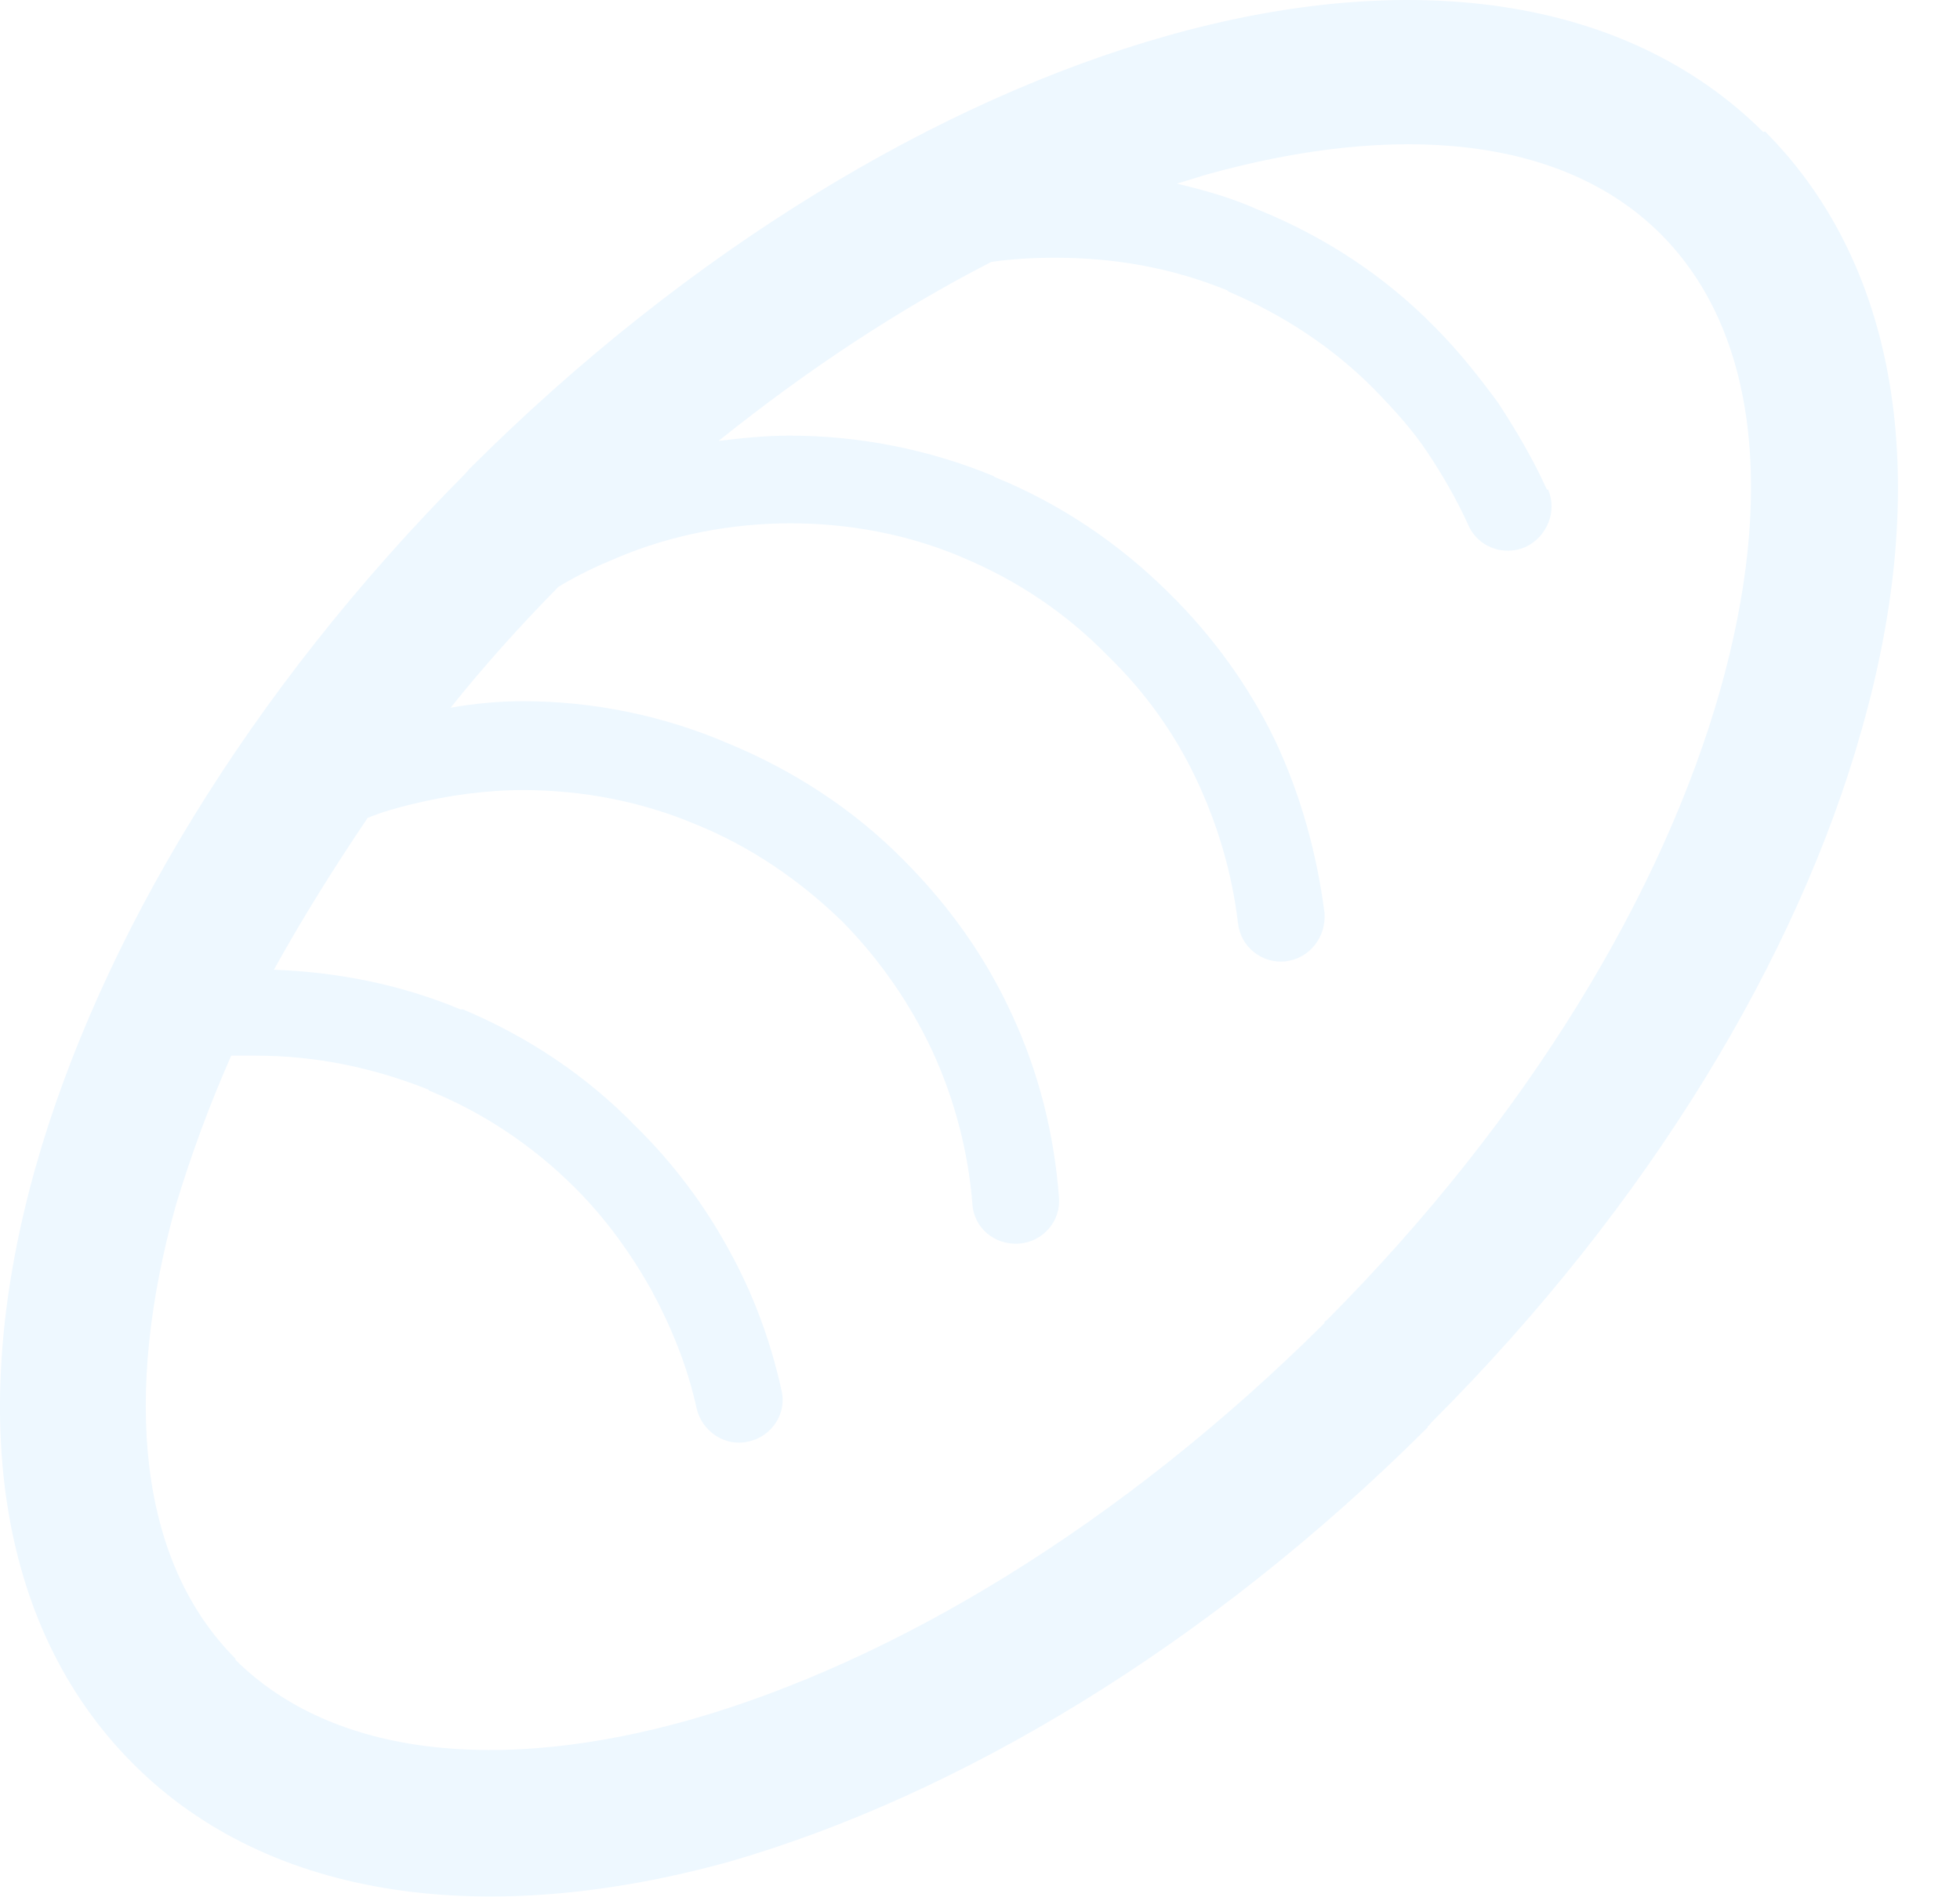
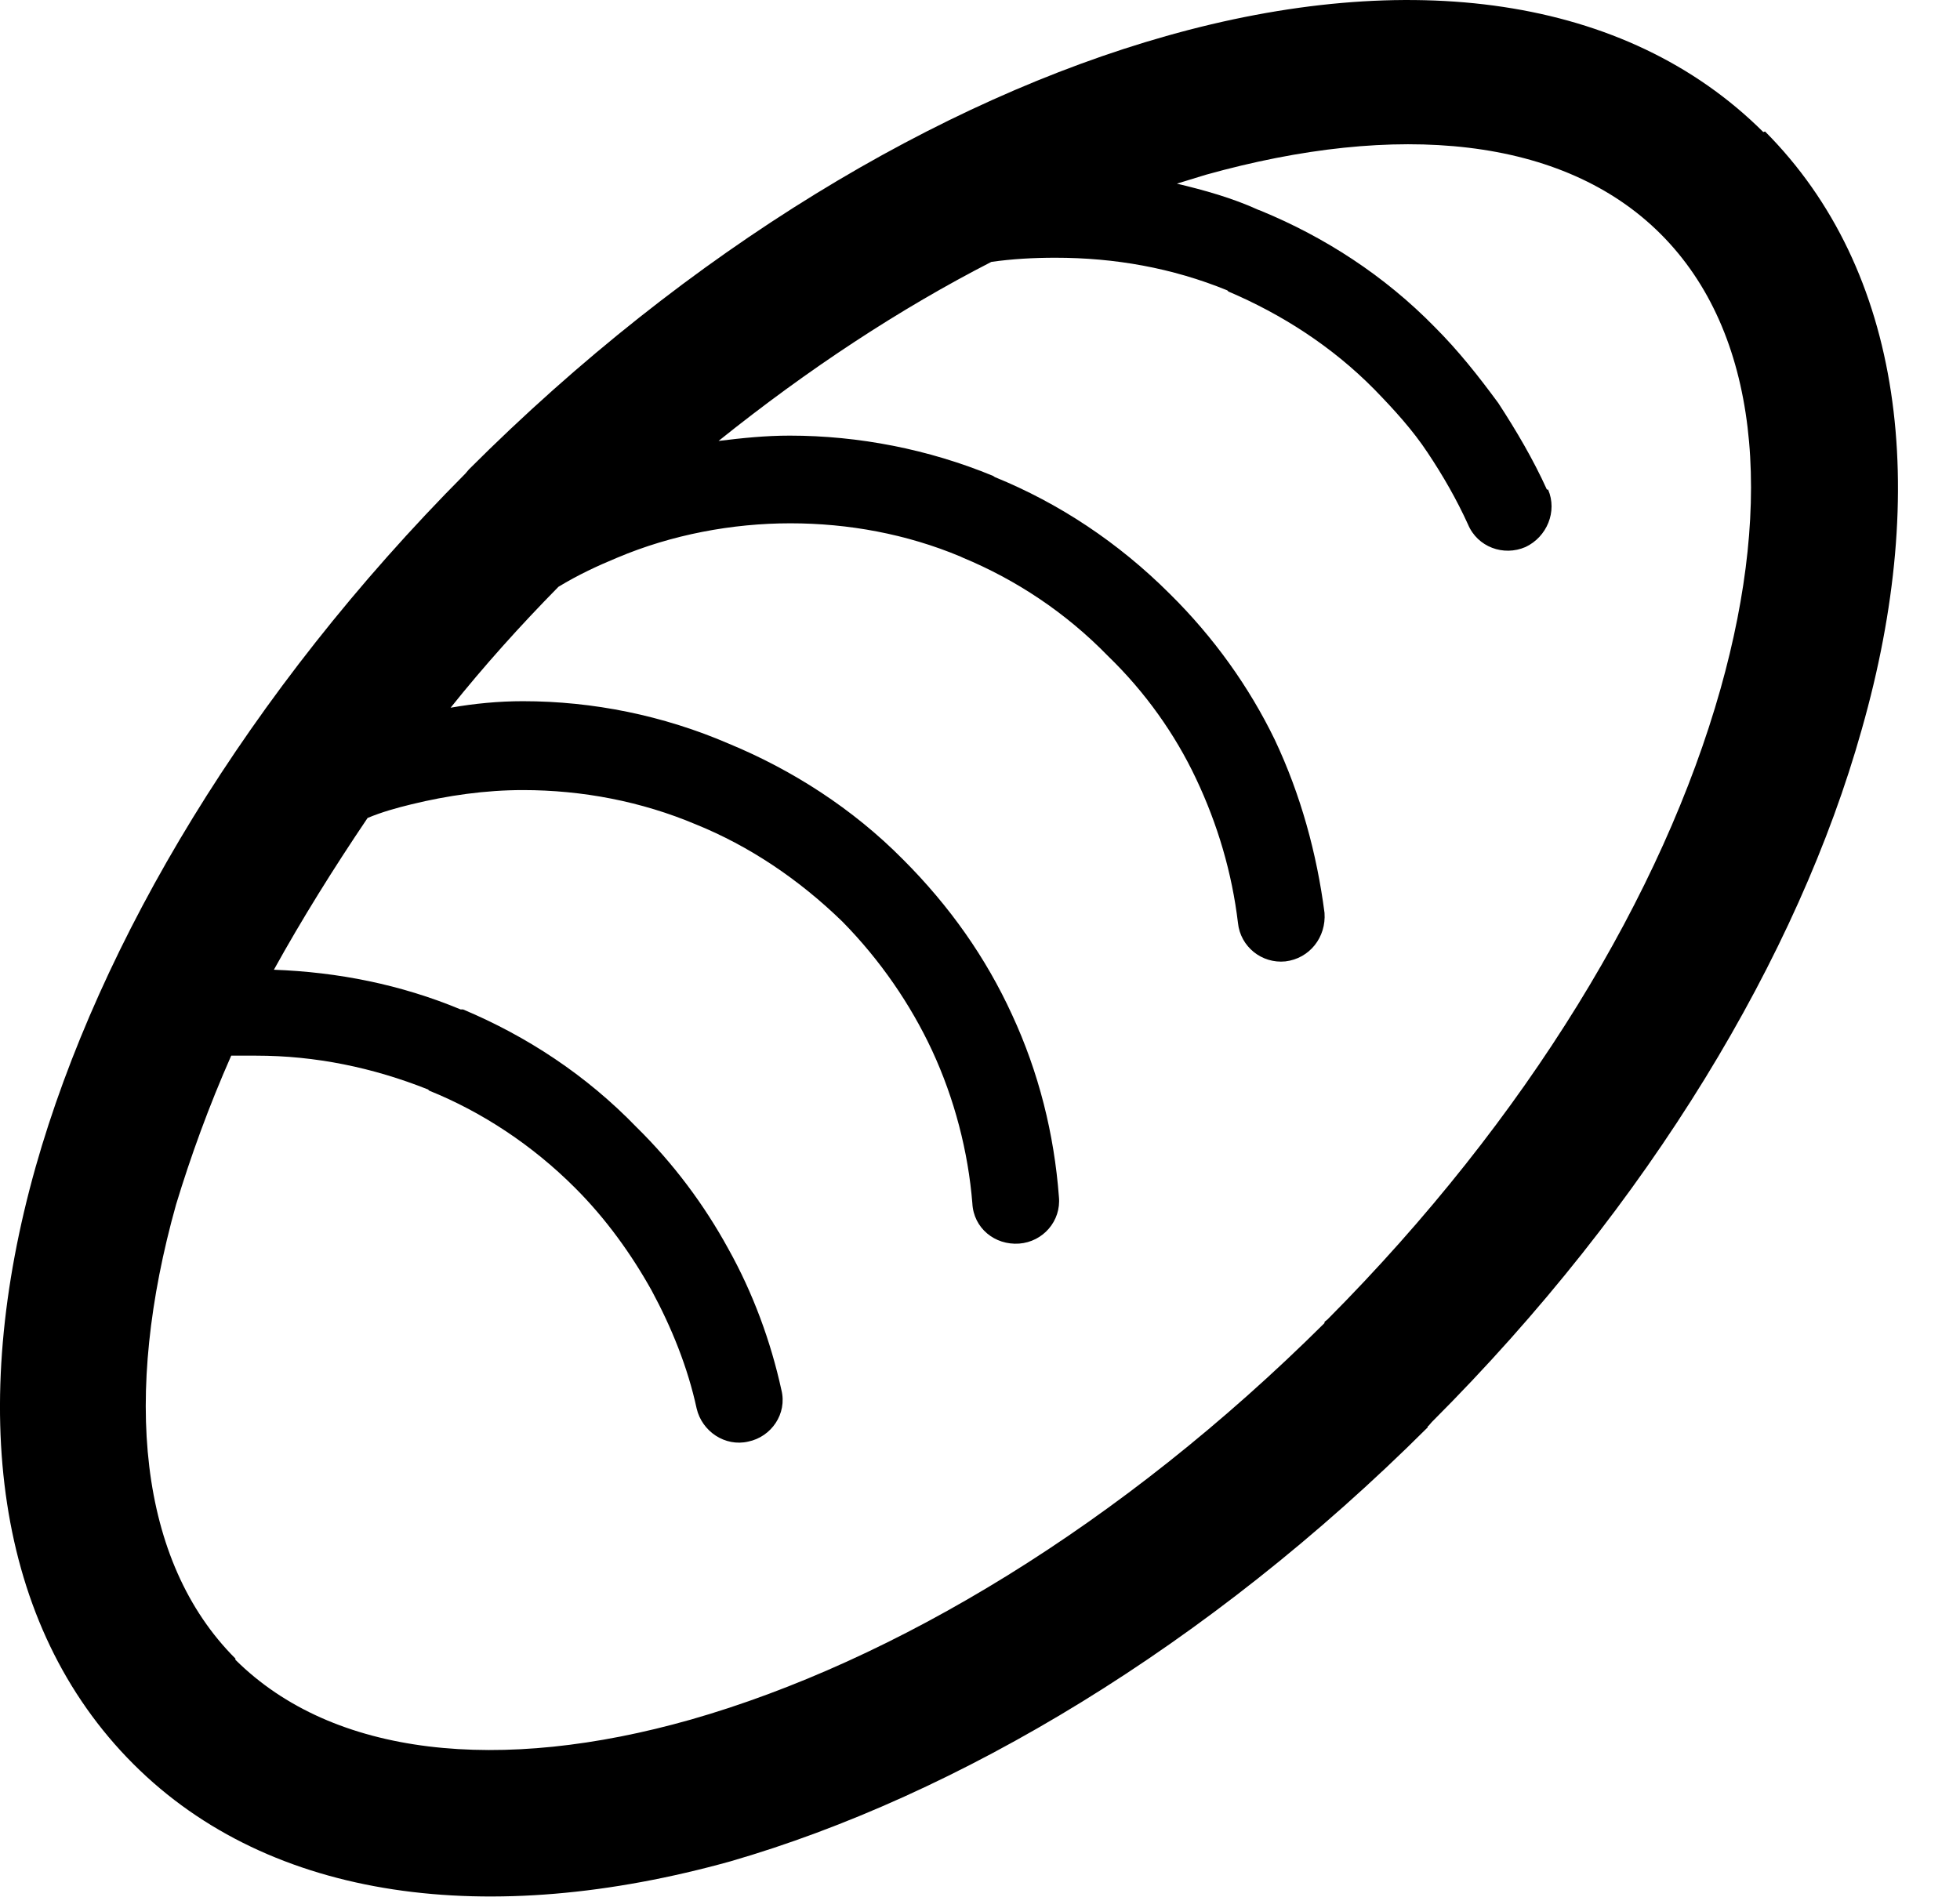
<svg xmlns="http://www.w3.org/2000/svg" width="31" height="30" viewBox="0 0 31 30" fill="none">
-   <path d="M24.485 7.744C24.635 8.091 24.466 8.494 24.128 8.653C23.781 8.804 23.369 8.654 23.219 8.297C23.04 7.903 22.825 7.528 22.581 7.162C22.346 6.806 22.056 6.487 21.737 6.159C21.062 5.475 20.265 4.968 19.43 4.612L19.411 4.593C18.539 4.237 17.63 4.077 16.692 4.077C16.345 4.077 16.007 4.096 15.679 4.143C14.235 4.884 12.791 5.831 11.365 6.975C11.75 6.928 12.106 6.891 12.491 6.891C13.579 6.891 14.685 7.106 15.707 7.528L15.735 7.547C16.748 7.96 17.686 8.579 18.502 9.394C19.196 10.079 19.758 10.867 20.162 11.701C20.574 12.573 20.827 13.502 20.949 14.44C20.977 14.824 20.715 15.162 20.33 15.208C19.955 15.246 19.618 14.974 19.58 14.599C19.486 13.811 19.261 13.042 18.914 12.311C18.586 11.617 18.117 10.951 17.526 10.379C16.851 9.685 16.064 9.169 15.229 8.822L15.191 8.804C14.338 8.447 13.419 8.278 12.5 8.278C11.581 8.278 10.625 8.457 9.762 8.822C9.443 8.954 9.143 9.094 8.833 9.282C8.224 9.901 7.652 10.538 7.127 11.195C7.502 11.129 7.886 11.092 8.271 11.092C9.377 11.092 10.493 11.317 11.534 11.767C12.528 12.179 13.485 12.789 14.282 13.595C15.023 14.336 15.595 15.152 16.007 16.052C16.429 16.962 16.673 17.937 16.748 18.931C16.786 19.316 16.495 19.644 16.12 19.672C15.735 19.7 15.398 19.428 15.379 19.034C15.313 18.219 15.098 17.384 14.741 16.615C14.404 15.893 13.925 15.19 13.325 14.58C12.631 13.905 11.844 13.38 11.009 13.042C10.146 12.677 9.209 12.498 8.271 12.498C7.68 12.498 7.08 12.583 6.508 12.723C6.273 12.78 6.039 12.845 5.814 12.939C5.27 13.745 4.773 14.543 4.332 15.34C5.345 15.377 6.339 15.574 7.286 15.968H7.324C8.327 16.39 9.265 17 10.071 17.834C10.653 18.406 11.14 19.062 11.515 19.747C11.909 20.45 12.191 21.219 12.359 21.988C12.453 22.363 12.2 22.729 11.834 22.804C11.469 22.889 11.103 22.645 11.018 22.279C10.878 21.632 10.625 21.004 10.306 20.413C9.987 19.841 9.584 19.278 9.096 18.791C8.421 18.115 7.624 17.59 6.789 17.253L6.77 17.234C5.898 16.887 4.989 16.699 4.051 16.699C3.91 16.699 3.779 16.699 3.657 16.699C3.301 17.506 3.019 18.284 2.785 19.053C1.941 22.063 2.185 24.698 3.723 26.236V26.255C5.27 27.793 7.914 28.056 10.925 27.202C14.141 26.283 17.733 24.126 20.949 20.929V20.91L20.996 20.872C24.166 17.684 26.304 14.121 27.213 10.895C28.057 7.894 27.823 5.259 26.266 3.702C24.719 2.155 22.093 1.92 19.074 2.764L18.614 2.905C19.046 3.008 19.486 3.13 19.899 3.318L19.946 3.336C20.949 3.749 21.896 4.359 22.693 5.174C23.069 5.55 23.387 5.953 23.697 6.375C23.978 6.806 24.25 7.266 24.466 7.744H24.485ZM27.917 2.08C30.102 4.274 30.533 7.725 29.445 11.542C28.442 15.115 26.098 19.044 22.646 22.495L22.59 22.56H22.581V22.579C19.102 26.049 15.145 28.403 11.553 29.444C7.746 30.503 4.285 30.081 2.11 27.905C-0.085 25.711 -0.507 22.26 0.563 18.462C1.575 14.89 3.92 10.951 7.361 7.491L7.417 7.425C10.906 3.937 14.863 1.583 18.445 0.57C22.253 -0.508 25.704 -0.086 27.889 2.089L27.917 2.08Z" fill="#EEF8FF" />
+   <path d="M24.485 7.744C24.635 8.091 24.466 8.494 24.128 8.653C23.781 8.804 23.369 8.654 23.219 8.297C23.04 7.903 22.825 7.528 22.581 7.162C22.346 6.806 22.056 6.487 21.737 6.159C21.062 5.475 20.265 4.968 19.43 4.612L19.411 4.593C18.539 4.237 17.63 4.077 16.692 4.077C16.345 4.077 16.007 4.096 15.679 4.143C14.235 4.884 12.791 5.831 11.365 6.975C11.75 6.928 12.106 6.891 12.491 6.891C13.579 6.891 14.685 7.106 15.707 7.528L15.735 7.547C16.748 7.96 17.686 8.579 18.502 9.394C19.196 10.079 19.758 10.867 20.162 11.701C20.574 12.573 20.827 13.502 20.949 14.44C20.977 14.824 20.715 15.162 20.33 15.208C19.955 15.246 19.618 14.974 19.58 14.599C19.486 13.811 19.261 13.042 18.914 12.311C18.586 11.617 18.117 10.951 17.526 10.379C16.851 9.685 16.064 9.169 15.229 8.822L15.191 8.804C14.338 8.447 13.419 8.278 12.5 8.278C11.581 8.278 10.625 8.457 9.762 8.822C9.443 8.954 9.143 9.094 8.833 9.282C8.224 9.901 7.652 10.538 7.127 11.195C7.502 11.129 7.886 11.092 8.271 11.092C9.377 11.092 10.493 11.317 11.534 11.767C12.528 12.179 13.485 12.789 14.282 13.595C15.023 14.336 15.595 15.152 16.007 16.052C16.429 16.962 16.673 17.937 16.748 18.931C16.786 19.316 16.495 19.644 16.12 19.672C15.735 19.7 15.398 19.428 15.379 19.034C15.313 18.219 15.098 17.384 14.741 16.615C14.404 15.893 13.925 15.19 13.325 14.58C12.631 13.905 11.844 13.38 11.009 13.042C10.146 12.677 9.209 12.498 8.271 12.498C7.68 12.498 7.08 12.583 6.508 12.723C6.273 12.78 6.039 12.845 5.814 12.939C5.27 13.745 4.773 14.543 4.332 15.34C5.345 15.377 6.339 15.574 7.286 15.968H7.324C8.327 16.39 9.265 17 10.071 17.834C10.653 18.406 11.14 19.062 11.515 19.747C11.909 20.45 12.191 21.219 12.359 21.988C12.453 22.363 12.2 22.729 11.834 22.804C11.469 22.889 11.103 22.645 11.018 22.279C10.878 21.632 10.625 21.004 10.306 20.413C9.987 19.841 9.584 19.278 9.096 18.791C8.421 18.115 7.624 17.59 6.789 17.253L6.77 17.234C5.898 16.887 4.989 16.699 4.051 16.699C3.91 16.699 3.779 16.699 3.657 16.699C3.301 17.506 3.019 18.284 2.785 19.053C1.941 22.063 2.185 24.698 3.723 26.236V26.255C5.27 27.793 7.914 28.056 10.925 27.202C14.141 26.283 17.733 24.126 20.949 20.929V20.91L20.996 20.872C24.166 17.684 26.304 14.121 27.213 10.895C28.057 7.894 27.823 5.259 26.266 3.702C24.719 2.155 22.093 1.92 19.074 2.764L18.614 2.905C19.046 3.008 19.486 3.13 19.899 3.318L19.946 3.336C20.949 3.749 21.896 4.359 22.693 5.174C23.069 5.55 23.387 5.953 23.697 6.375C23.978 6.806 24.25 7.266 24.466 7.744H24.485ZM27.917 2.08C30.102 4.274 30.533 7.725 29.445 11.542C28.442 15.115 26.098 19.044 22.646 22.495L22.59 22.56H22.581V22.579C19.102 26.049 15.145 28.403 11.553 29.444C7.746 30.503 4.285 30.081 2.11 27.905C-0.085 25.711 -0.507 22.26 0.563 18.462C1.575 14.89 3.92 10.951 7.361 7.491L7.417 7.425C10.906 3.937 14.863 1.583 18.445 0.57C22.253 -0.508 25.704 -0.086 27.889 2.089L27.917 2.08Z" fill="#000000" />
</svg>
